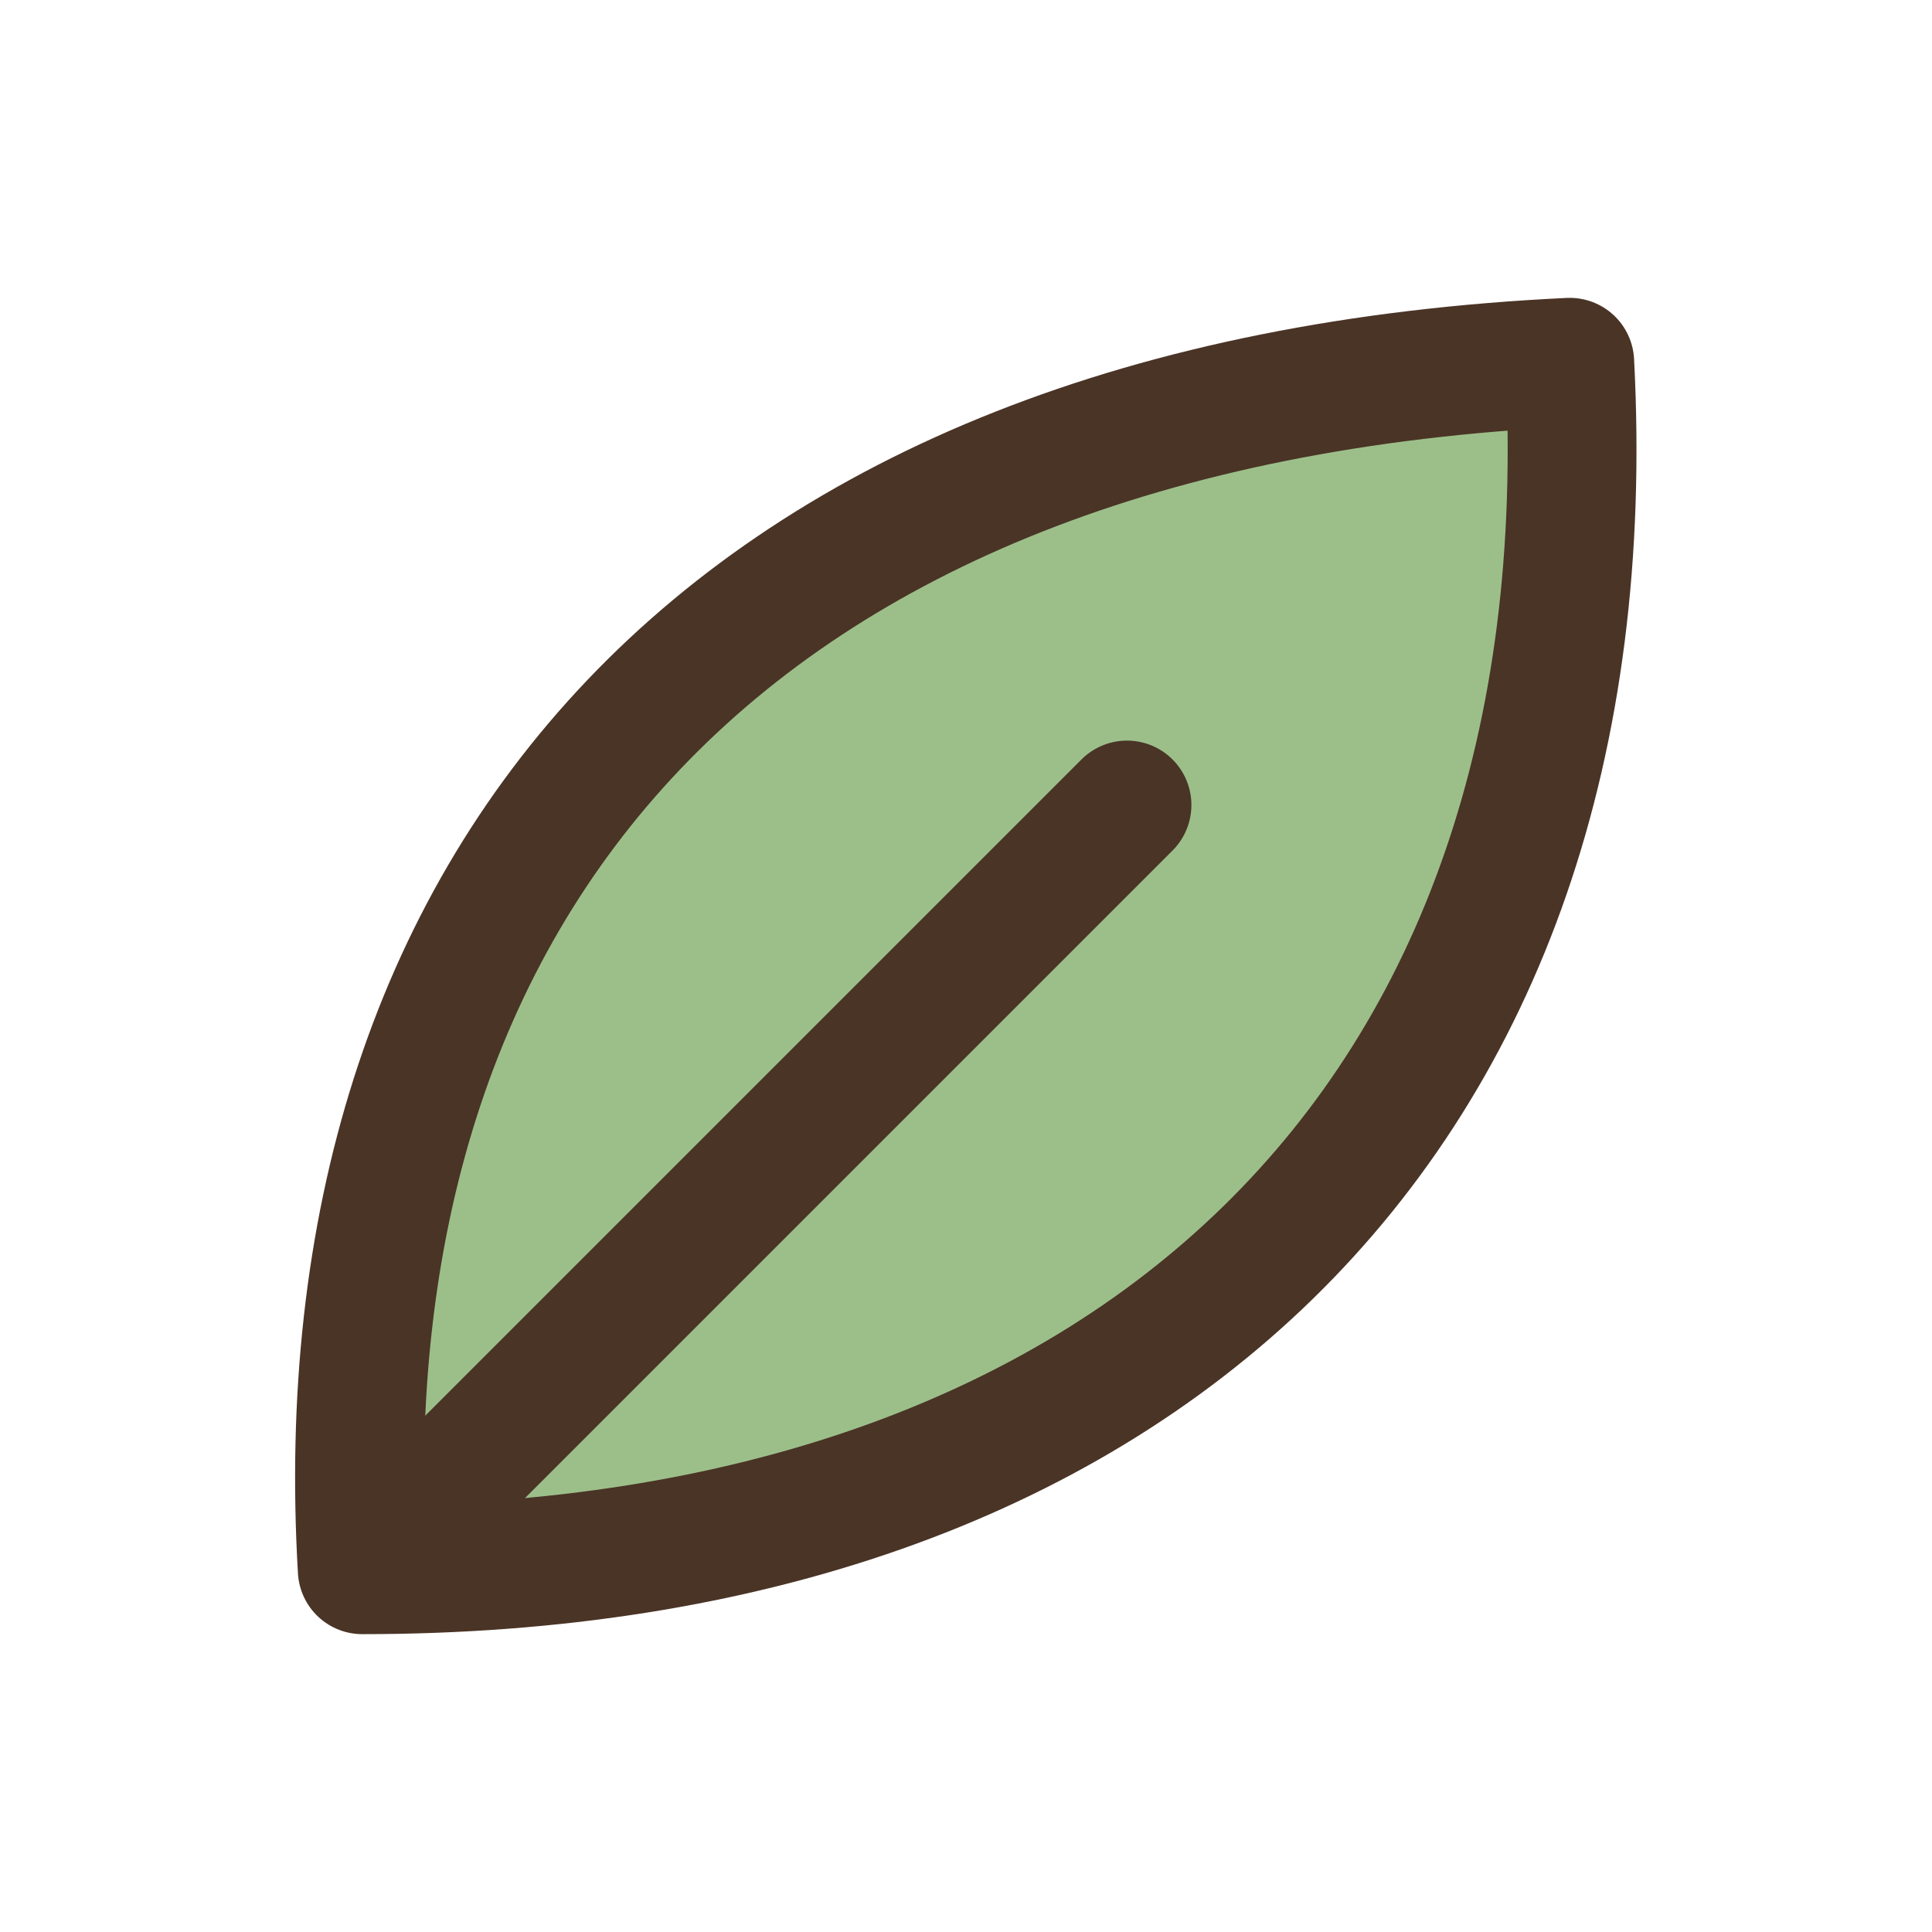
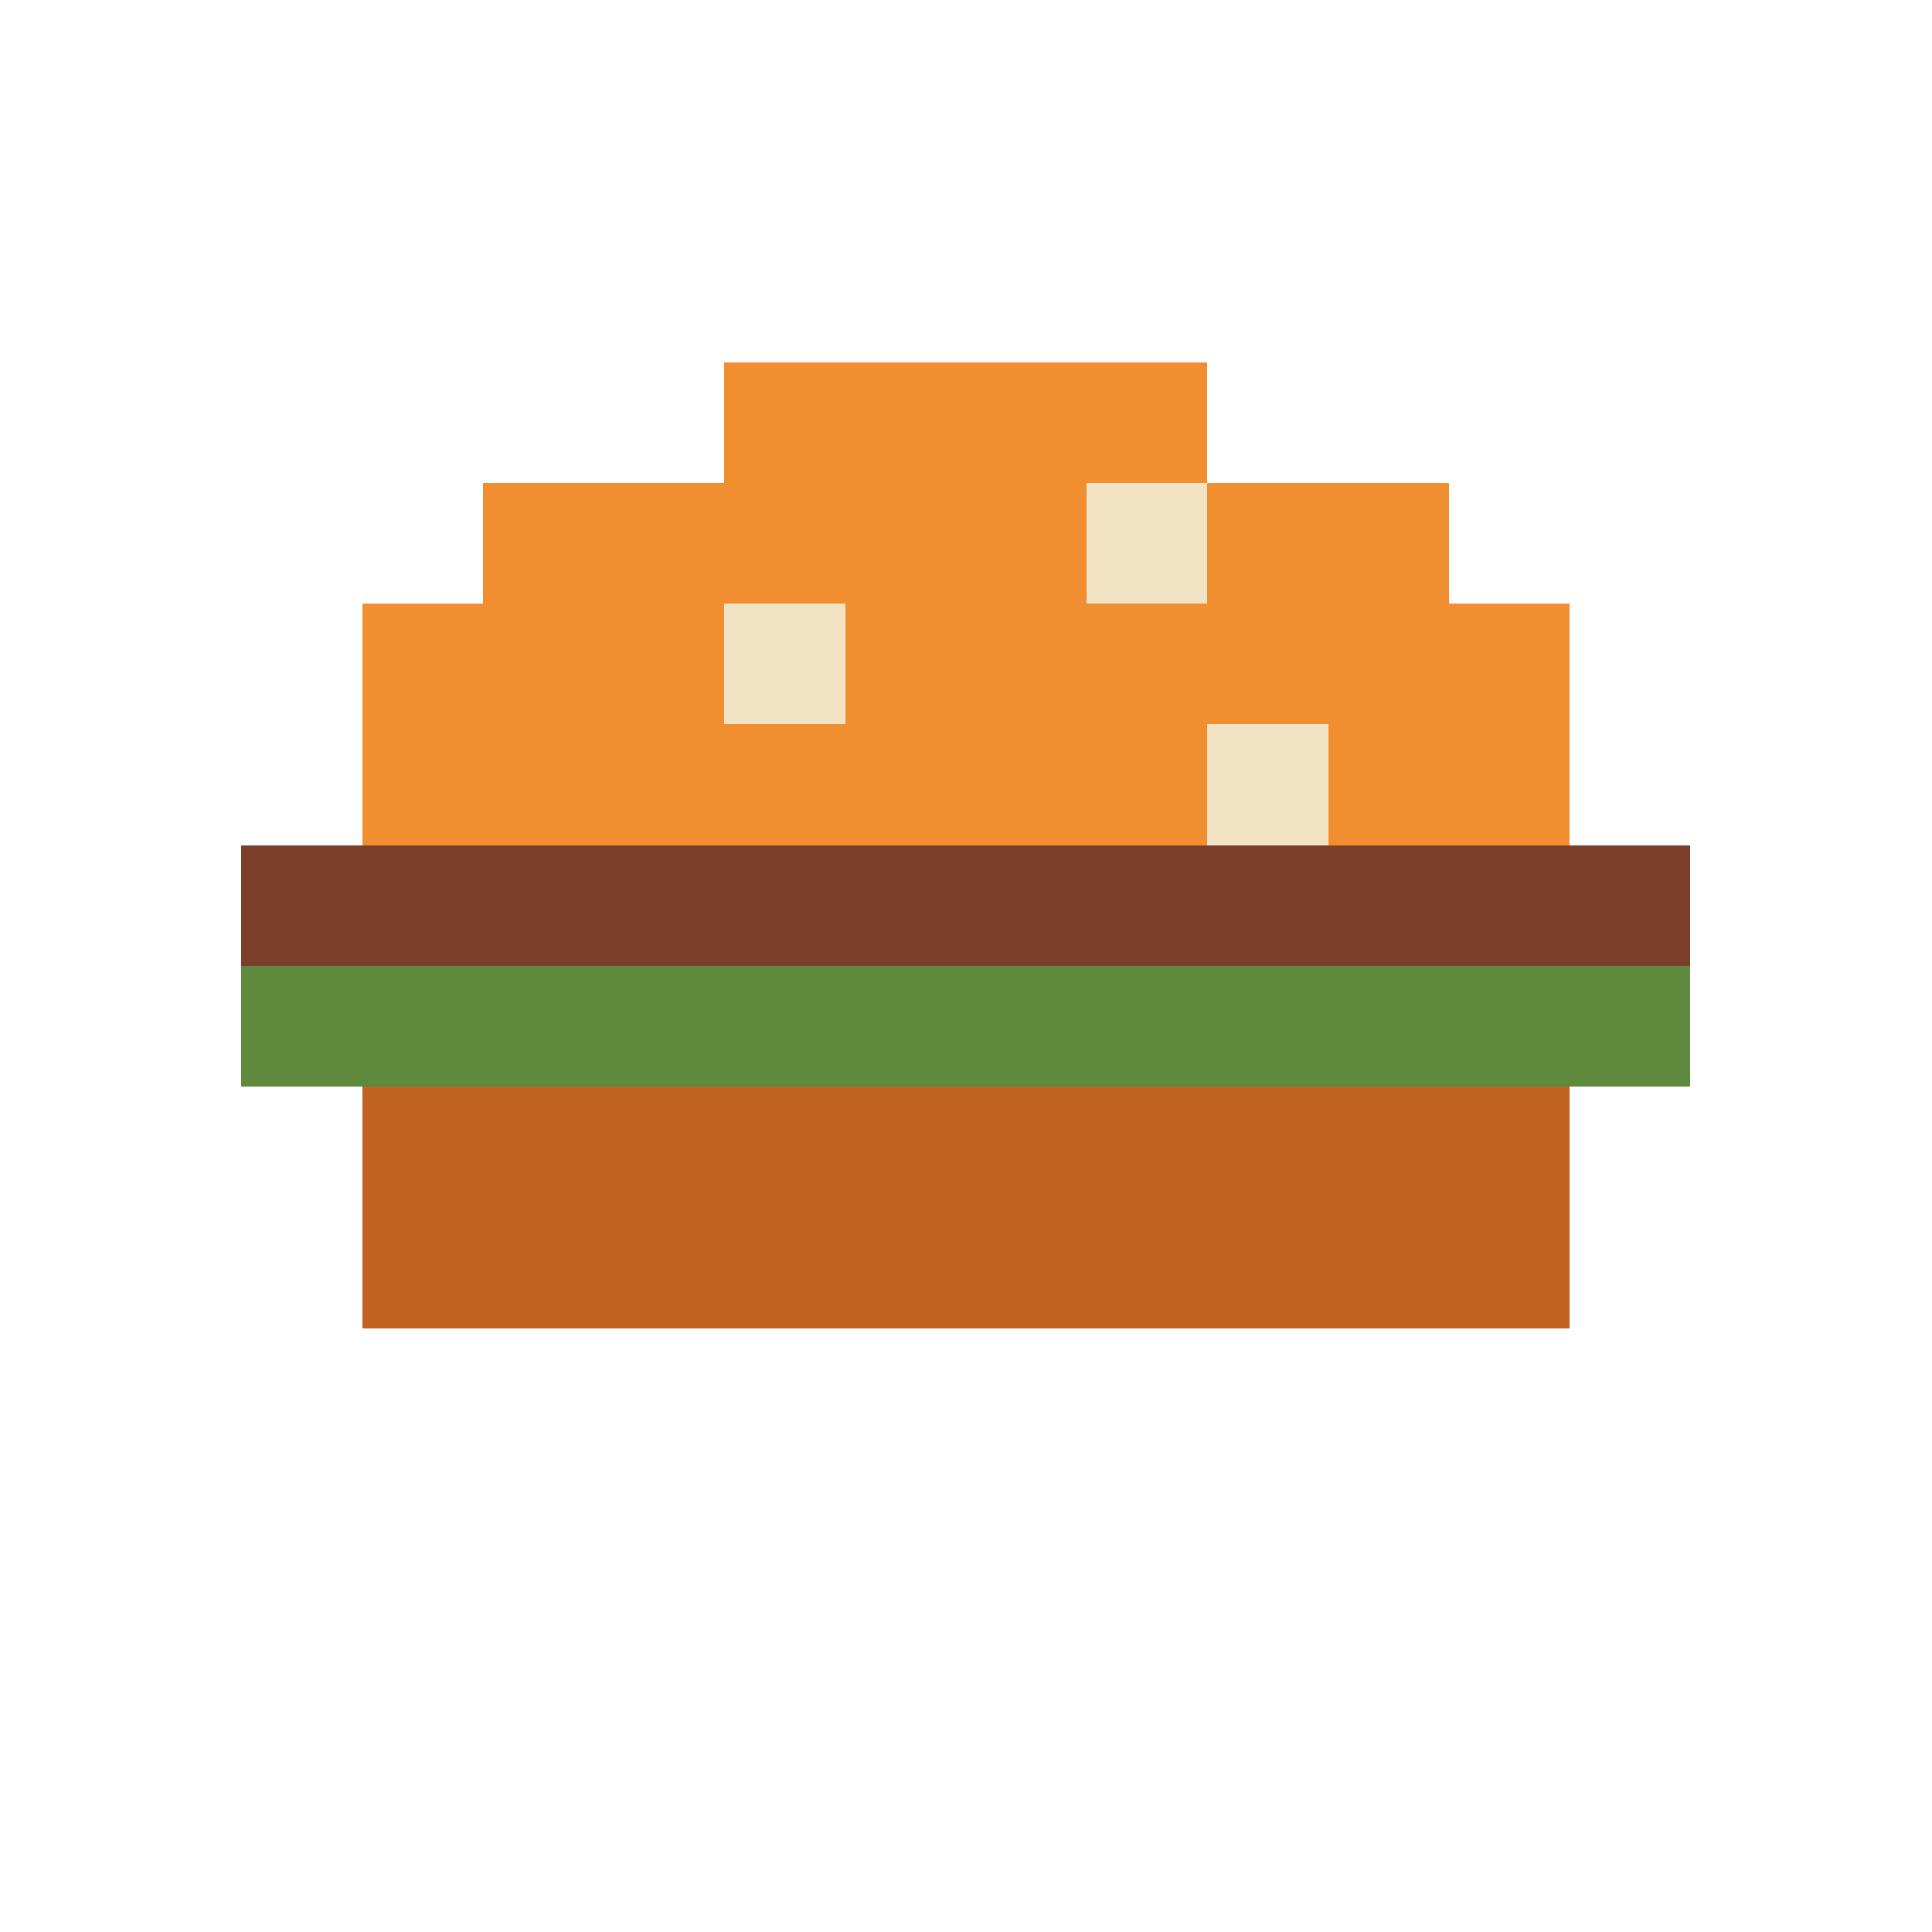
- <svg xmlns="http://www.w3.org/2000/svg" viewBox="0 0 24 24">
-   <path d="M4.5 19.5 C4 11 9 5 19.5 4.5 C20 14 14 19.5 4.5 19.5 Z" fill="#9cbf8a" stroke="#4a3426" stroke-width="1.6" stroke-linejoin="round" />
-   <path d="M5 19 L14 10" stroke="#4a3426" stroke-width="1.6" stroke-linecap="round" />
+ <svg xmlns="http://www.w3.org/2000/svg" viewBox="0 0 16 16" shape-rendering="crispEdges">
+   <path d="M3 7V5h1V4h2V3h4v1h2v1h1v2z" fill="#f18f30" />
+   <path d="M2 7h12v2H2z" fill="#7a3e2a" />
+   <path d="M2 8h12v1H2z" fill="#5f8a3e" />
+   <path d="M3 9h10v2H3z" fill="#c06420" />
+   <path d="M6 5h1v1H6zM9 4h1v1H9zM10 6h1v1h-1z" fill="#f2e3c4" />
</svg>
